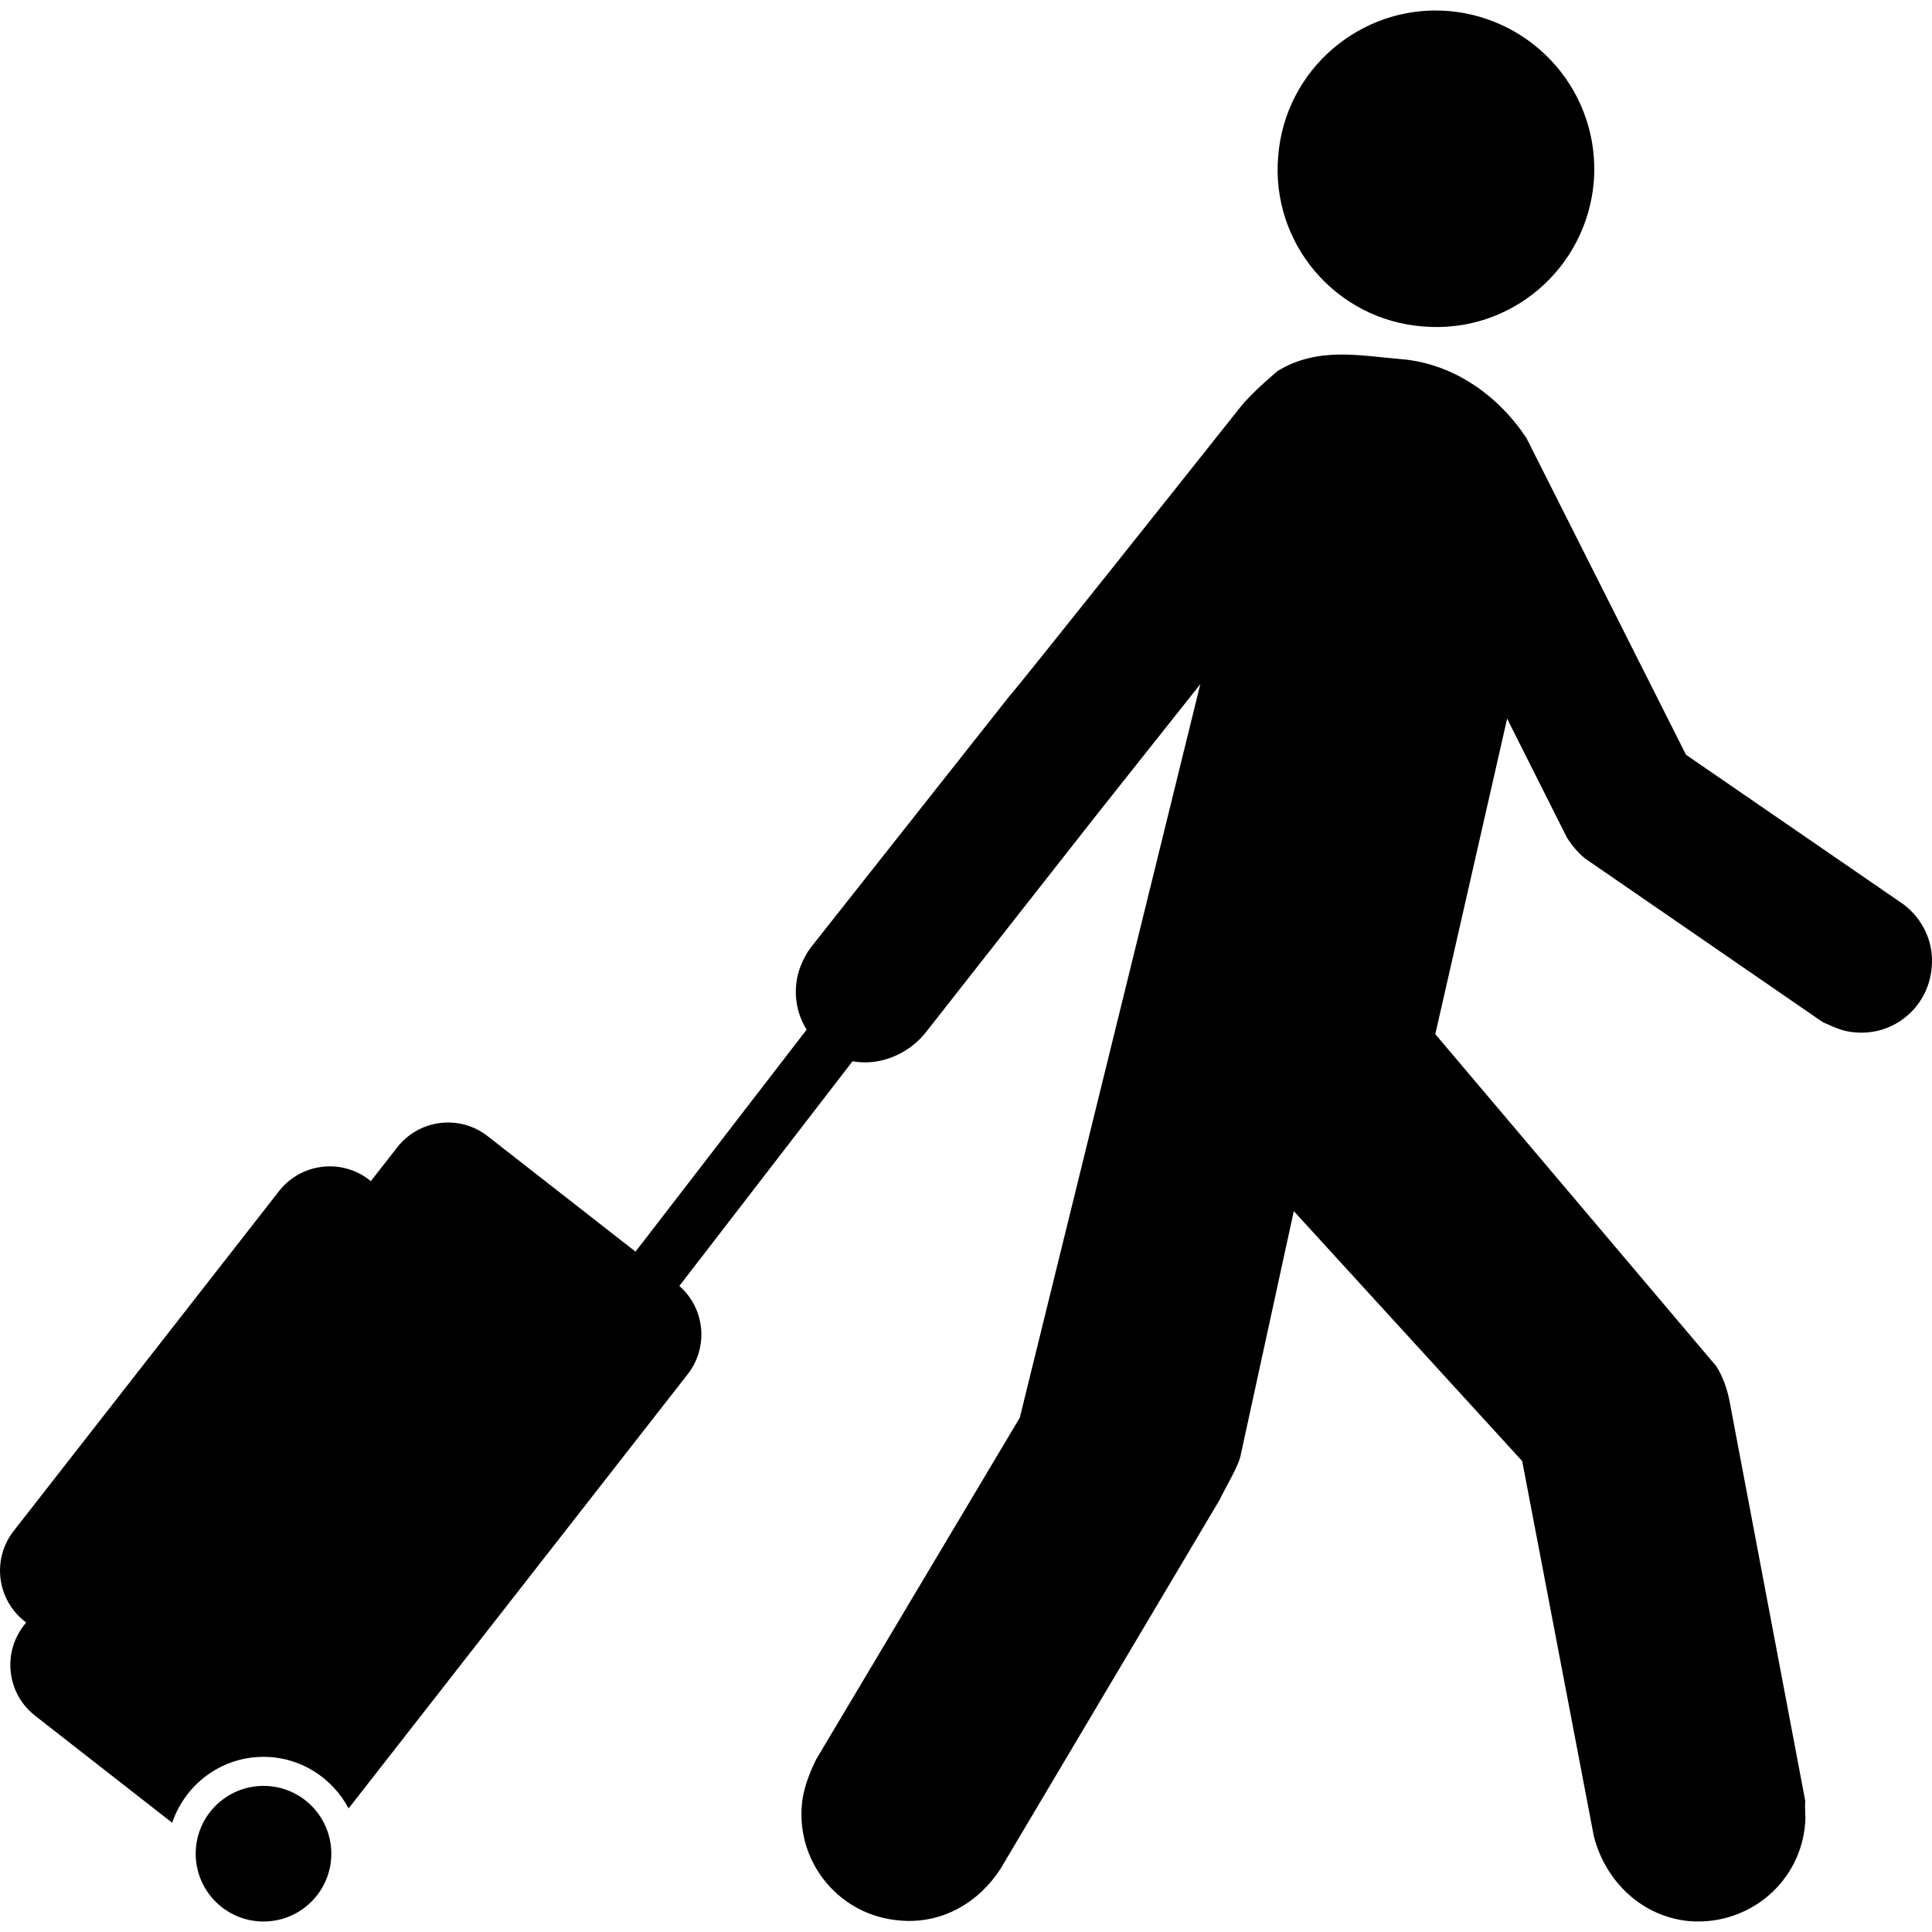
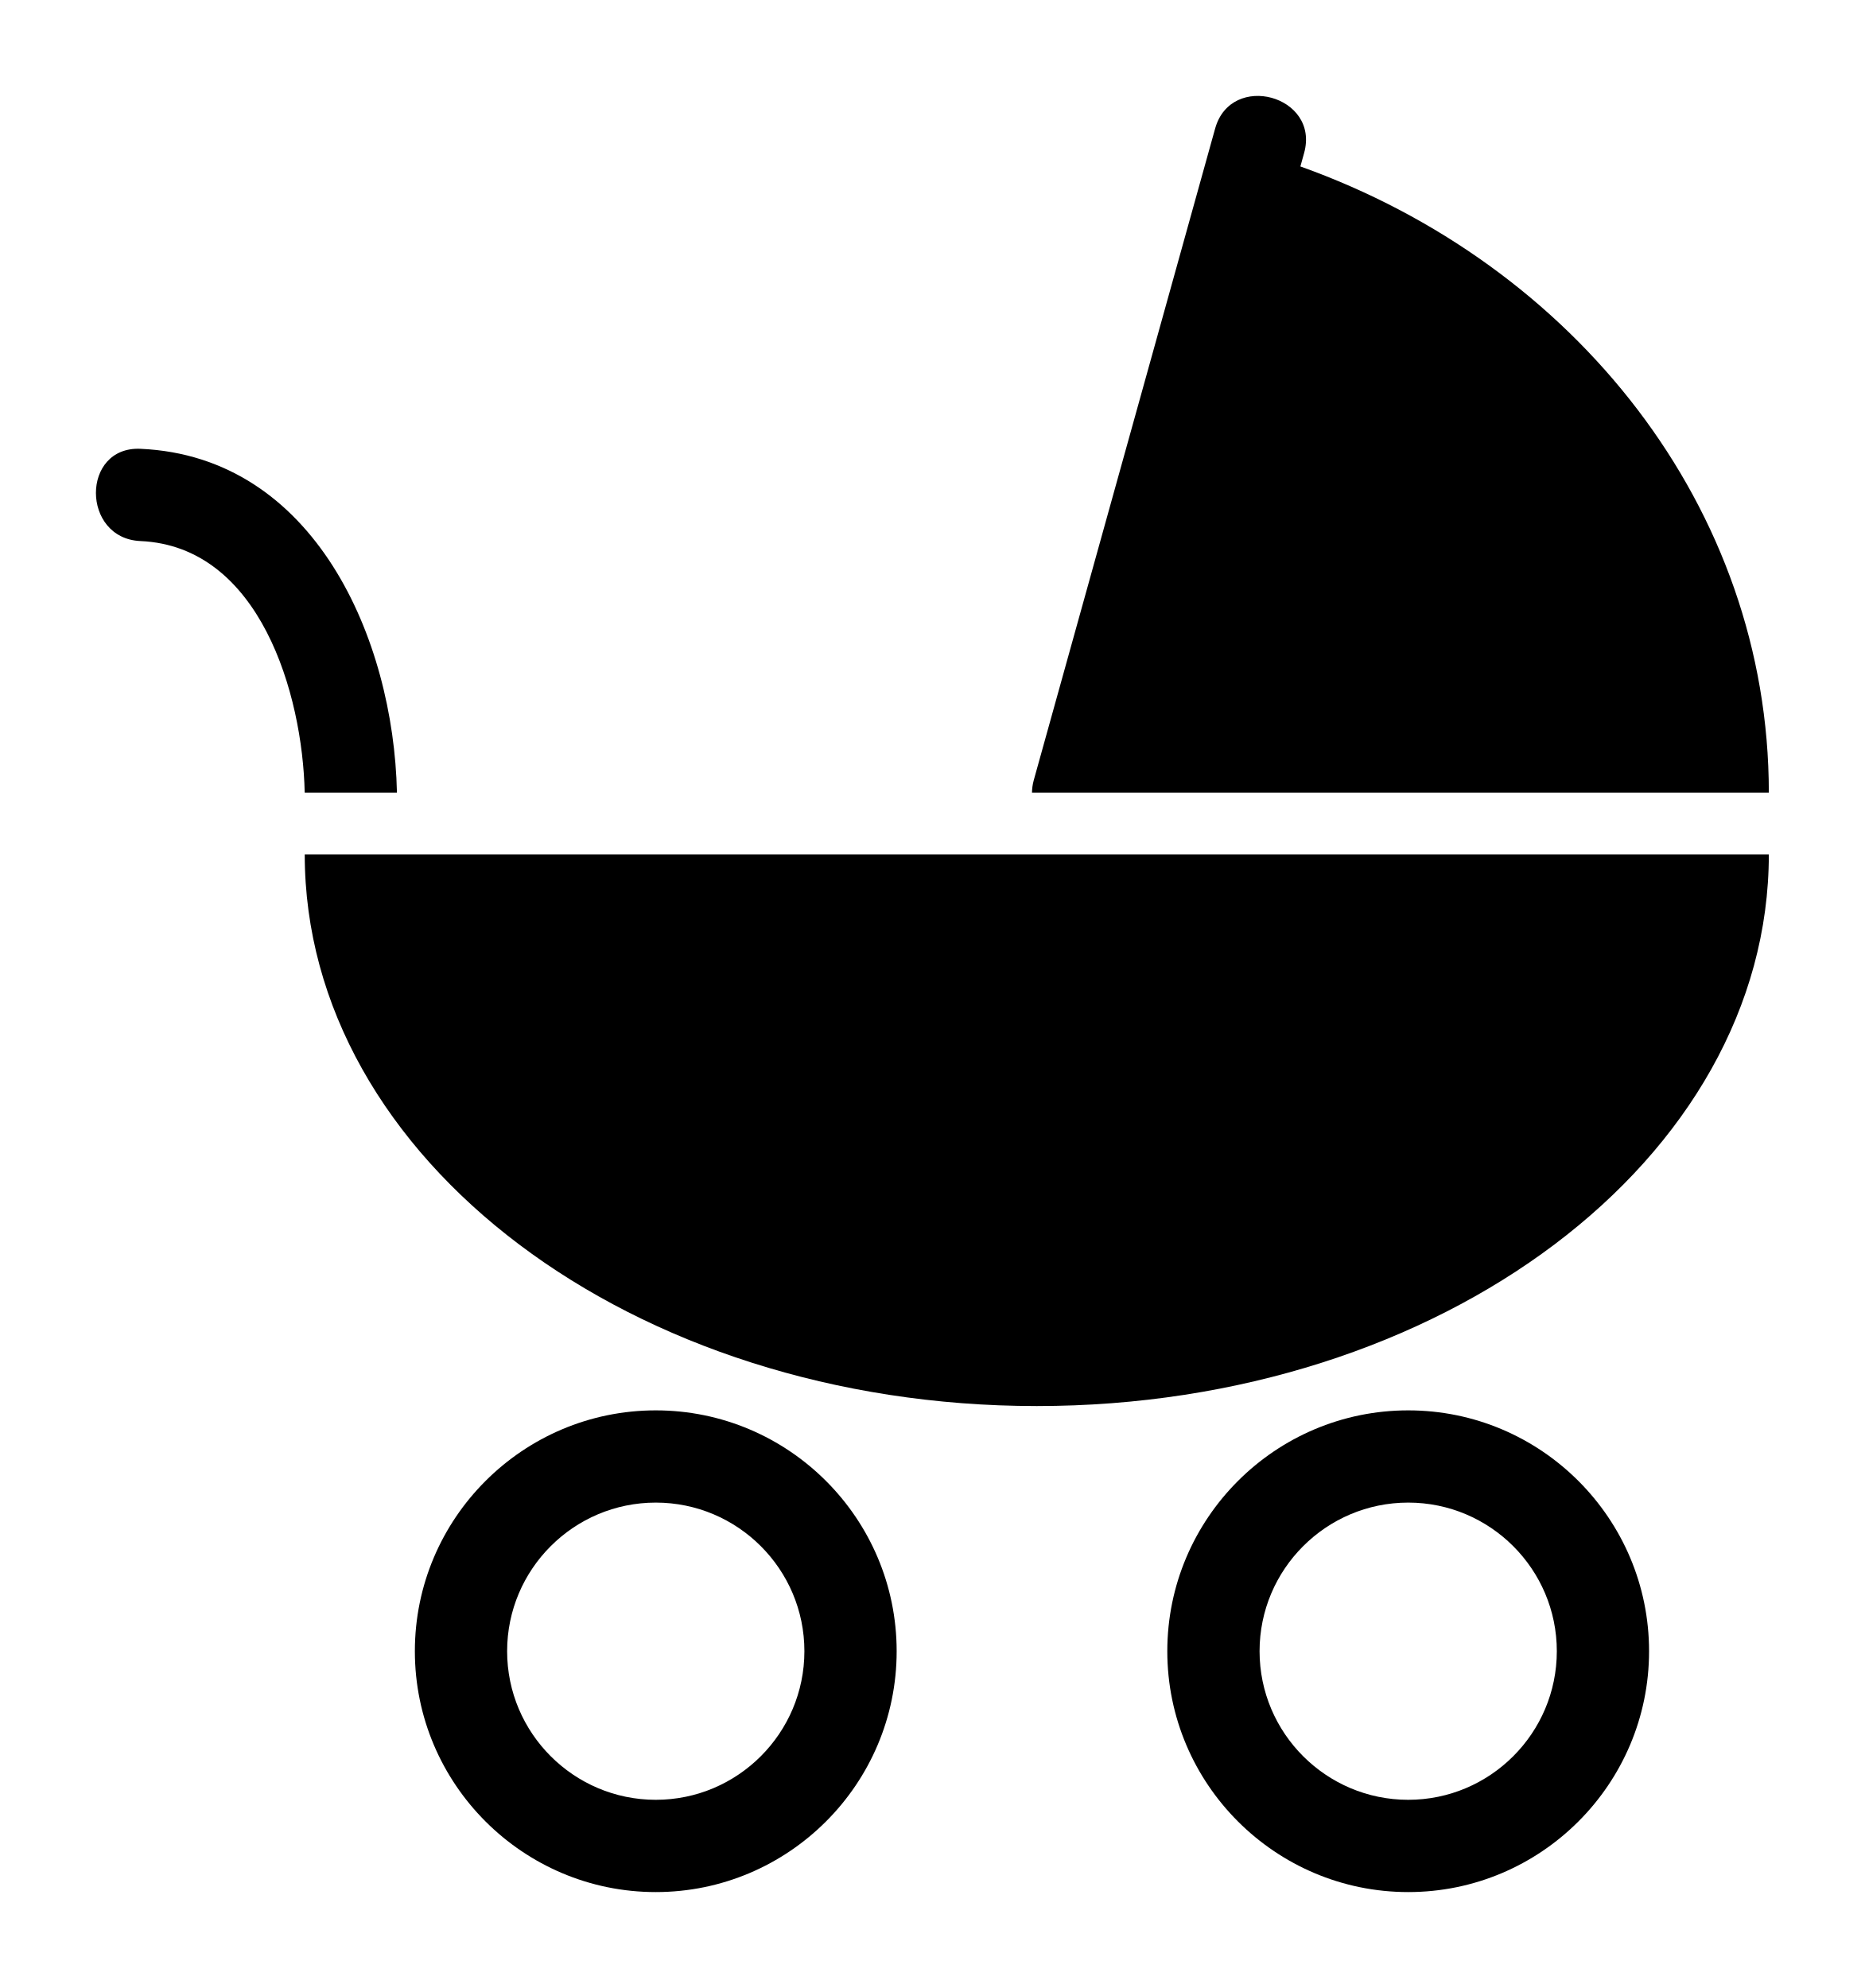
- <svg xmlns="http://www.w3.org/2000/svg" version="1.1" id="Layer_1" x="0px" y="0px" width="100" height="100" viewBox="0 0 99.867 98.782" enable-background="new 0 0 99.867 98.782" xml:space="preserve">
-   <g>
-     <path fill="#000000" d="M73.57,16.334c4.52,0.375,8.443-2.987,8.816-7.501c0.344-4.515-3.019-8.436-7.54-8.809   c-4.483-0.344-8.436,3.018-8.777,7.532C65.694,12.041,69.056,15.993,73.57,16.334z" />
-     <path fill="#000000" d="M66.041,18.634c2.062-1.251,4.167-0.804,6.345-0.616c2.802,0.218,5.114,1.959,6.516,4.079L87.15,38.47   l11.269,7.752c0.965,0.747,1.557,1.93,1.432,3.237c-0.154,2.024-1.931,3.549-3.952,3.362c-0.623-0.031-1.121-0.281-1.682-0.53   L81.92,43.824c-0.373-0.311-0.686-0.684-0.933-1.088l-3.082-6.132l-3.713,16.31l14.515,17.153c0.342,0.528,0.561,1.15,0.686,1.772   l3.921,20.702c-0.03,0.467,0.03,0.749,0,1.121c-0.218,3.081-2.895,5.323-5.945,5.105c-2.521-0.218-4.392-2.085-4.981-4.391   l-3.704-19.394l-11.806-12.92l-2.739,12.578c-0.093,0.588-0.871,1.836-1.089,2.334l-11.33,19.081   c-1.12,1.742-3.021,2.863-5.169,2.677c-3.082-0.217-5.353-2.894-5.105-5.945c0.063-0.872,0.437-1.773,0.749-2.396L52.714,72.74   l9.332-37.919l-5.439,6.855l-8.76,11.156c-1.134,1.424-3.229,2.039-4.872,1.075c-1.784-1.031-2.361-3.28-1.326-5.063   c0.065-0.139,0.159-0.265,0.271-0.421l10.264-12.99c0.409-0.431,9.006-11.247,11.939-14.941   C64.73,19.728,66.041,18.634,66.041,18.634z" />
-     <rect x="36.441" y="46.003" transform="matrix(0.792 0.6105 -0.6105 0.792 44.5027 -10.6491)" fill="#000000" width="2.877" height="27.964" />
-     <circle fill="#000000" cx="13.621" cy="95.277" r="3.505" />
-     <path fill="#000000" d="M34.975,65.815l-9.767-7.628c-1.45-1.132-3.542-0.873-4.673,0.576l-1.366,1.749l-0.072-0.058   c-1.449-1.133-3.543-0.874-4.674,0.574L0.705,78.596c-1.13,1.449-0.873,3.541,0.575,4.673l0.072,0.057l-0.113,0.146   c-1.132,1.448-0.873,3.541,0.575,4.673L8.9,93.678c0.67-1.976,2.52-3.407,4.721-3.407c1.914,0,3.557,1.087,4.399,2.665   l17.529-22.446C36.681,69.04,36.423,66.947,34.975,65.815z" />
+ <svg xmlns="http://www.w3.org/2000/svg" version="1.0" id="Layer_1" x="0px" y="0px" width="97.193" height="103.63" viewBox="0 0 97.193 103.63" enable-background="new 0 0 93.124 100" xml:space="preserve">
+   <defs id="defs19" />
+   <g id="g2998" transform="matrix(0.9362983,0,0,0.9362983,5.000705,4.99988)">
+     <path id="path3" d="m 11.623,42.23 c 0,16.961 18.245,30.711 40.751,30.711 22.507,0 40.75,-13.75 40.75,-30.711 H 11.623 z" />
+     <path id="path5" d="m 31.164,100 c -7.395,0 -13.411,-6.017 -13.411,-13.41 0,-7.395 6.016,-13.409 13.411,-13.409 7.394,0 13.409,6.015 13.409,13.409 0,7.393 -6.015,13.41 -13.409,13.41 l 0,0 z m 0,-21.684 c -4.563,0 -8.275,3.711 -8.275,8.273 0,4.562 3.712,8.274 8.275,8.274 4.562,0 8.273,-3.713 8.273,-8.274 0.001,-4.562 -3.711,-8.273 -8.273,-8.273 l 0,0 z" />
+     <path id="path7" d="m 73.05,100 c -7.396,0 -13.411,-6.017 -13.411,-13.41 0,-7.395 6.016,-13.409 13.411,-13.409 7.393,0 13.407,6.015 13.407,13.409 0,7.393 -6.015,13.41 -13.407,13.41 l 0,0 z m 0,-21.684 c -4.563,0 -8.275,3.711 -8.275,8.273 0,4.562 3.712,8.274 8.275,8.274 4.561,0 8.272,-3.713 8.272,-8.274 0,-4.562 -3.712,-8.273 -8.272,-8.273 l 0,0 z" />
+     <g id="g9">
+       <path id="path11" d="m 11.623,38.787 h 5.131 c 0,-0.006 10e-4,-0.011 10e-4,-0.018 -0.186,-8.503 -4.561,-18.695 -14.277,-19.122 -3.312,-0.146 -3.298,4.991 0,5.136 6.664,0.292 9.022,8.544 9.142,13.986 0.001,0.006 0.002,0.012 0.003,0.018 z" />
+       <path id="path13" d="m 14.223,41.25 c 0.013,0 0.027,0 0.041,0 h -0.041 z" />
+     </g>
+     <path id="path15" d="m 67.047,3.927 0,0 C 67.115,3.679 67.186,3.431 67.254,3.182 68.145,-0.015 63.19,-1.369 62.302,1.816 62.24,2.038 62.179,2.26 62.116,2.482 58.811,14.357 55.507,26.23 52.203,38.104 c -0.066,0.24 -0.092,0.466 -0.097,0.683 H 93.124 C 93.124,22.926 82.31,9.379 67.047,3.927 z" />
  </g>
</svg>
